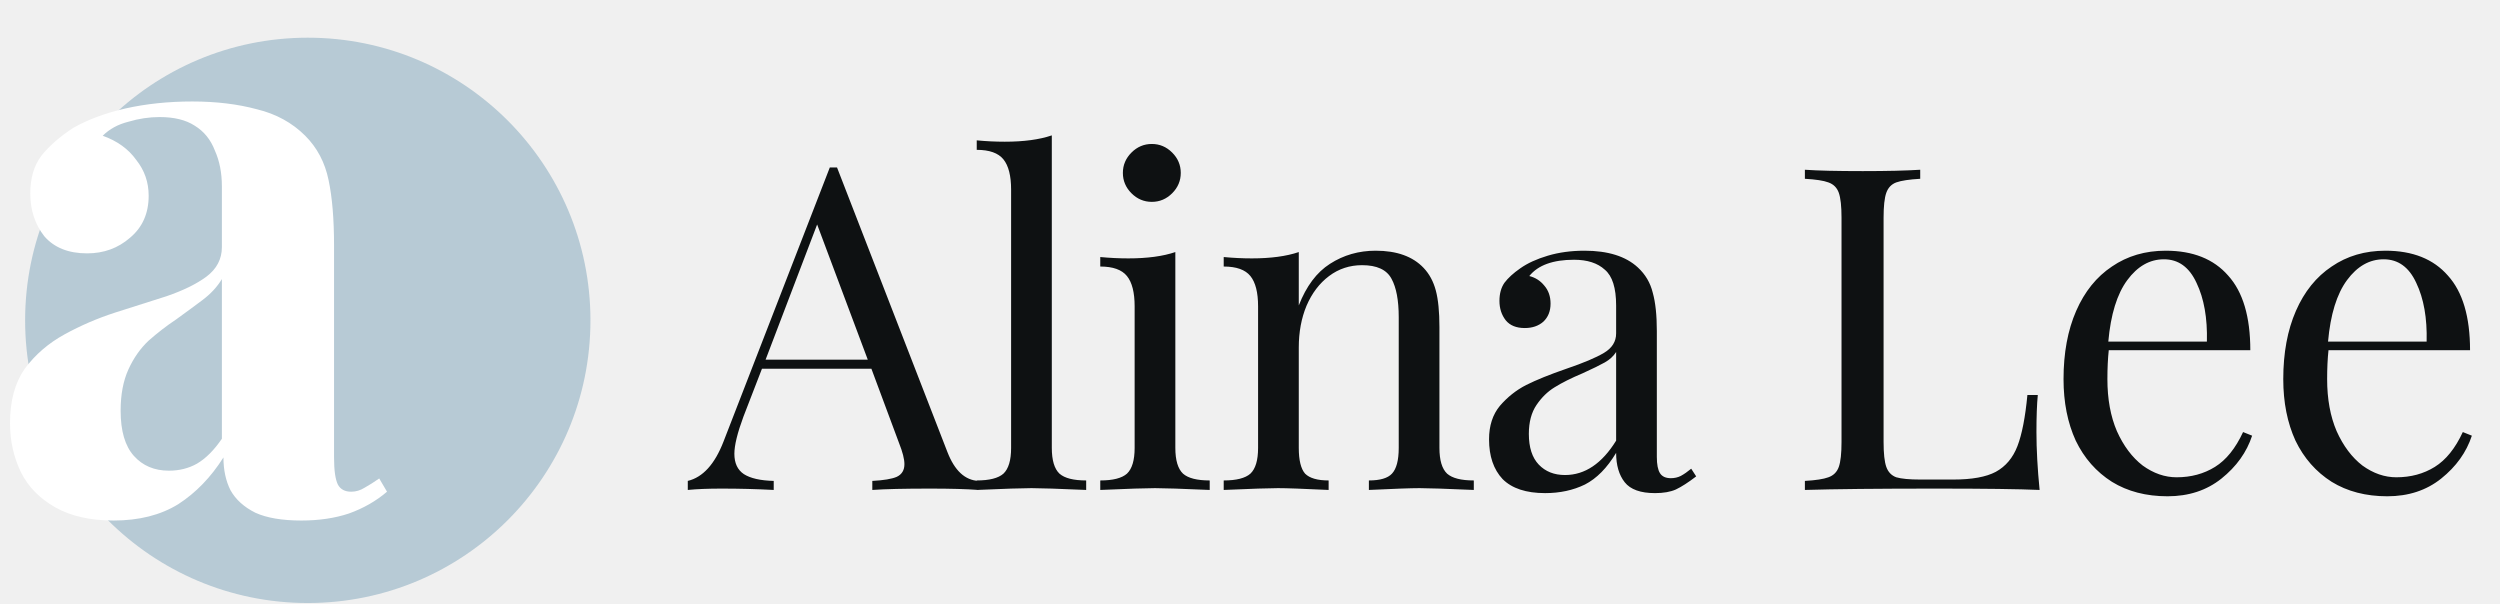
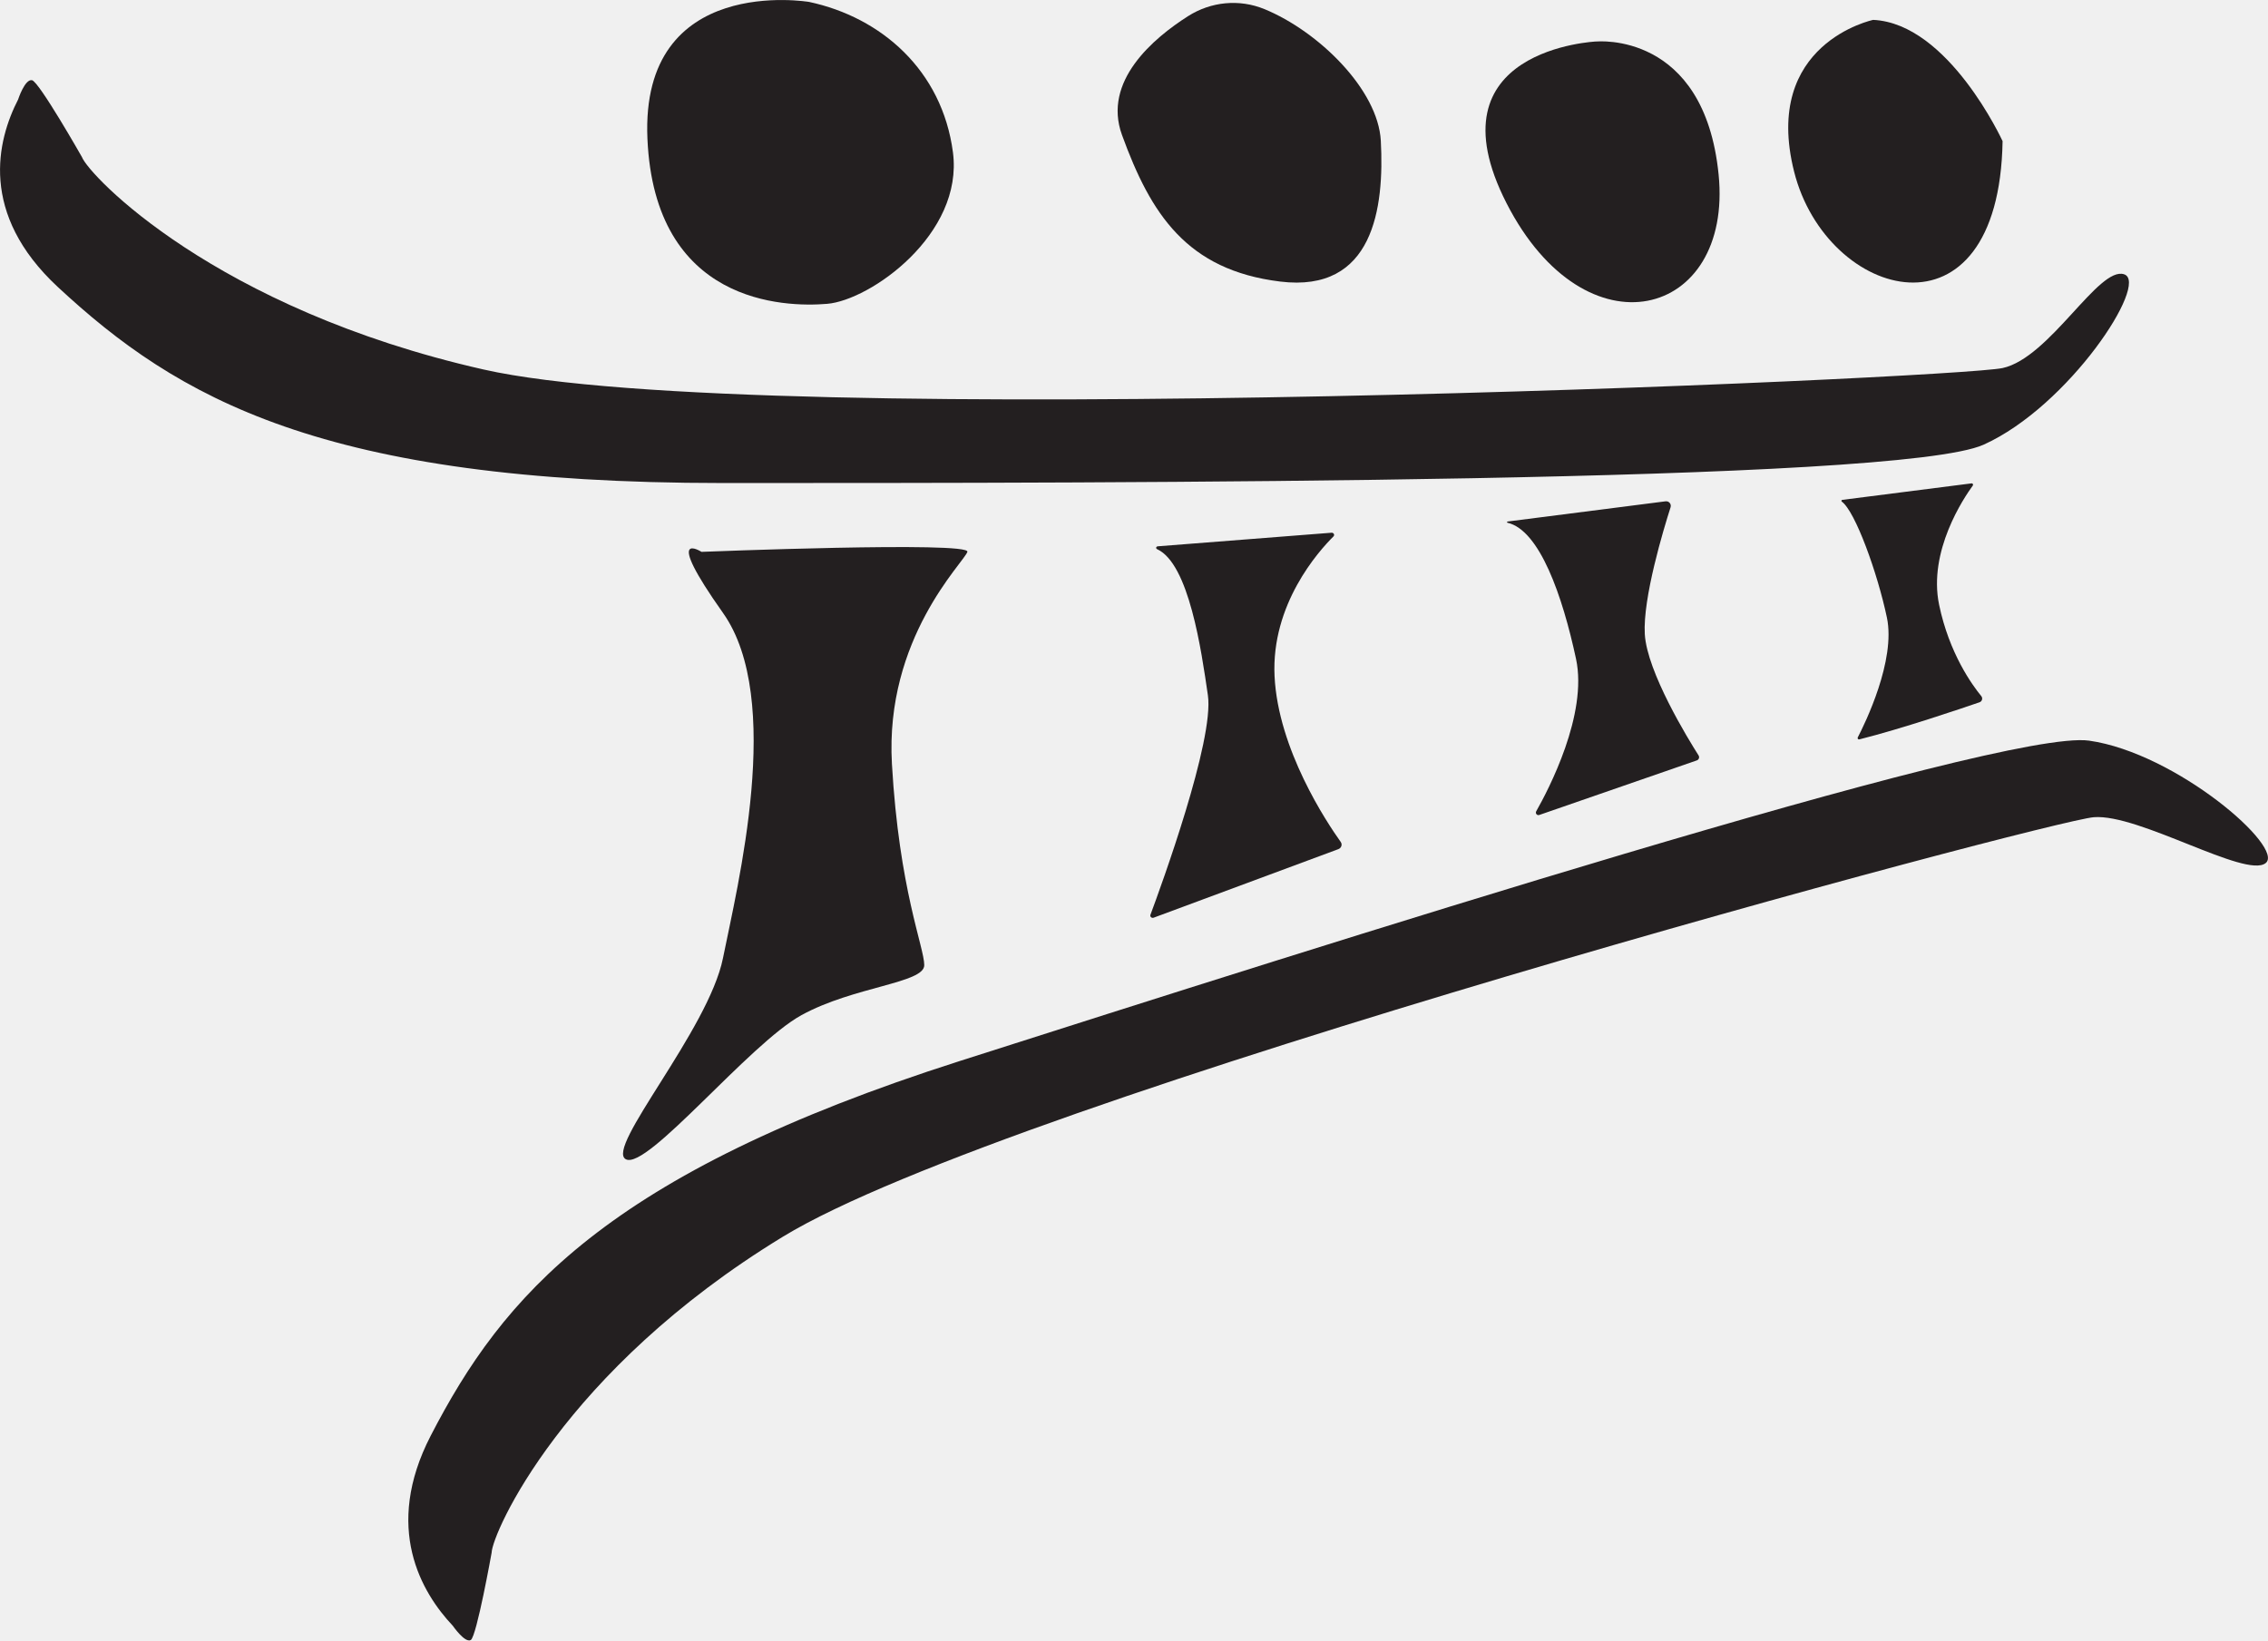
- <svg xmlns="http://www.w3.org/2000/svg" width="199" height="48" viewBox="0 0 199 48" fill="none">
-   <path d="M75.412 35.976C75.988 37.464 76.816 38.232 77.896 38.28V39C76.936 38.928 75.652 38.892 74.044 38.892C71.98 38.892 70.444 38.928 69.436 39V38.28C70.348 38.232 70.996 38.124 71.38 37.956C71.788 37.764 71.992 37.428 71.992 36.948C71.992 36.54 71.848 35.976 71.56 35.256L69.364 29.352H60.652L59.176 33.168C58.696 34.464 58.456 35.448 58.456 36.12C58.456 36.864 58.708 37.404 59.212 37.74C59.74 38.076 60.532 38.256 61.588 38.28V39C60.22 38.928 58.84 38.892 57.448 38.892C56.368 38.892 55.468 38.928 54.748 39V38.28C55.948 37.992 56.896 36.948 57.592 35.148L66.052 13.332H66.628L75.412 35.976ZM69.076 28.632L65.044 17.868L60.94 28.632H69.076ZM83.724 35.652C83.724 36.636 83.928 37.32 84.336 37.704C84.744 38.064 85.452 38.244 86.46 38.244V39C84.252 38.904 82.8 38.856 82.104 38.856C81.408 38.856 79.956 38.904 77.748 39V38.244C78.756 38.244 79.464 38.064 79.872 37.704C80.28 37.32 80.484 36.636 80.484 35.652V15.096C80.484 13.992 80.28 13.188 79.872 12.684C79.464 12.18 78.756 11.928 77.748 11.928V11.172C78.492 11.244 79.236 11.28 79.98 11.28C81.492 11.28 82.74 11.112 83.724 10.776V35.652ZM91.685 11.46C92.309 11.46 92.849 11.688 93.305 12.144C93.761 12.6 93.989 13.14 93.989 13.764C93.989 14.388 93.761 14.928 93.305 15.384C92.849 15.84 92.309 16.068 91.685 16.068C91.061 16.068 90.521 15.84 90.065 15.384C89.609 14.928 89.381 14.388 89.381 13.764C89.381 13.14 89.609 12.6 90.065 12.144C90.521 11.688 91.061 11.46 91.685 11.46ZM93.557 35.652C93.557 36.636 93.761 37.32 94.169 37.704C94.577 38.064 95.285 38.244 96.293 38.244V39C94.085 38.904 92.633 38.856 91.937 38.856C91.241 38.856 89.789 38.904 87.581 39V38.244C88.589 38.244 89.297 38.064 89.705 37.704C90.113 37.32 90.317 36.636 90.317 35.652V24.384C90.317 23.28 90.113 22.476 89.705 21.972C89.297 21.468 88.589 21.216 87.581 21.216V20.46C88.349 20.532 89.093 20.568 89.813 20.568C91.325 20.568 92.573 20.4 93.557 20.064V35.652ZM109.503 19.956C111.183 19.956 112.455 20.412 113.319 21.324C113.775 21.804 114.099 22.404 114.291 23.124C114.483 23.844 114.579 24.816 114.579 26.04V35.652C114.579 36.636 114.783 37.32 115.191 37.704C115.599 38.064 116.307 38.244 117.315 38.244V39C115.107 38.904 113.667 38.856 112.995 38.856C112.323 38.856 110.979 38.904 108.963 39V38.244C109.851 38.244 110.463 38.064 110.799 37.704C111.159 37.32 111.339 36.636 111.339 35.652V25.248C111.339 23.904 111.147 22.884 110.763 22.188C110.379 21.468 109.599 21.108 108.423 21.108C107.439 21.108 106.563 21.396 105.795 21.972C105.027 22.548 104.427 23.34 103.995 24.348C103.587 25.332 103.383 26.436 103.383 27.66V35.652C103.383 36.636 103.551 37.32 103.887 37.704C104.247 38.064 104.871 38.244 105.759 38.244V39C103.743 38.904 102.399 38.856 101.727 38.856C101.055 38.856 99.615 38.904 97.407 39V38.244C98.415 38.244 99.123 38.064 99.531 37.704C99.939 37.32 100.143 36.636 100.143 35.652V24.384C100.143 23.28 99.939 22.476 99.531 21.972C99.123 21.468 98.415 21.216 97.407 21.216V20.46C98.175 20.532 98.919 20.568 99.639 20.568C101.151 20.568 102.399 20.4 103.383 20.064V24.312C103.983 22.776 104.811 21.672 105.867 21C106.947 20.304 108.159 19.956 109.503 19.956ZM122.992 39.252C121.48 39.252 120.352 38.88 119.608 38.136C118.888 37.368 118.528 36.312 118.528 34.968C118.528 33.888 118.816 33 119.392 32.304C119.992 31.608 120.688 31.056 121.48 30.648C122.296 30.24 123.364 29.808 124.684 29.352C126.028 28.896 127.024 28.476 127.672 28.092C128.32 27.708 128.644 27.192 128.644 26.544V24.312C128.644 22.92 128.344 21.972 127.744 21.468C127.168 20.94 126.352 20.676 125.296 20.676C123.616 20.676 122.428 21.108 121.732 21.972C122.212 22.092 122.608 22.344 122.92 22.728C123.256 23.112 123.424 23.592 123.424 24.168C123.424 24.768 123.232 25.248 122.848 25.608C122.464 25.944 121.972 26.112 121.372 26.112C120.7 26.112 120.196 25.908 119.86 25.5C119.524 25.068 119.356 24.552 119.356 23.952C119.356 23.376 119.488 22.896 119.752 22.512C120.04 22.128 120.46 21.744 121.012 21.36C121.588 20.952 122.32 20.616 123.208 20.352C124.096 20.088 125.068 19.956 126.124 19.956C127.996 19.956 129.412 20.4 130.372 21.288C130.972 21.84 131.368 22.512 131.56 23.304C131.776 24.072 131.884 25.092 131.884 26.364V36.372C131.884 36.972 131.968 37.404 132.136 37.668C132.304 37.932 132.592 38.064 133 38.064C133.288 38.064 133.552 38.004 133.792 37.884C134.056 37.74 134.332 37.548 134.62 37.308L135.016 37.92C134.392 38.4 133.852 38.748 133.396 38.964C132.964 39.156 132.412 39.252 131.74 39.252C130.588 39.252 129.784 38.964 129.328 38.388C128.872 37.812 128.644 37.032 128.644 36.048C127.924 37.248 127.096 38.088 126.16 38.568C125.224 39.024 124.168 39.252 122.992 39.252ZM124.576 37.812C126.16 37.812 127.516 36.9 128.644 35.076V28.02C128.428 28.356 128.128 28.632 127.744 28.848C127.36 29.064 126.772 29.352 125.98 29.712C125.068 30.096 124.324 30.468 123.748 30.828C123.196 31.164 122.716 31.632 122.308 32.232C121.9 32.832 121.696 33.6 121.696 34.536C121.696 35.616 121.96 36.432 122.488 36.984C123.016 37.536 123.712 37.812 124.576 37.812ZM152.849 14.232C151.985 14.28 151.349 14.376 150.941 14.52C150.557 14.664 150.293 14.94 150.149 15.348C150.005 15.756 149.933 16.416 149.933 17.328V35.184C149.933 36.096 150.005 36.756 150.149 37.164C150.293 37.572 150.557 37.848 150.941 37.992C151.349 38.112 151.985 38.172 152.849 38.172H155.477C156.965 38.172 158.093 37.968 158.861 37.56C159.653 37.128 160.229 36.444 160.589 35.508C160.949 34.572 161.213 33.216 161.381 31.44H162.209C162.137 32.184 162.101 33.168 162.101 34.392C162.101 35.76 162.185 37.296 162.353 39C160.721 38.928 157.973 38.892 154.109 38.892C149.501 38.892 146.021 38.928 143.669 39V38.28C144.533 38.232 145.157 38.136 145.541 37.992C145.949 37.848 146.225 37.572 146.369 37.164C146.513 36.756 146.585 36.096 146.585 35.184V17.328C146.585 16.416 146.513 15.756 146.369 15.348C146.225 14.94 145.949 14.664 145.541 14.52C145.157 14.376 144.533 14.28 143.669 14.232V13.512C144.677 13.584 146.213 13.62 148.277 13.62C150.197 13.62 151.721 13.584 152.849 13.512V14.232ZM179.269 34.68C178.837 36 178.021 37.14 176.821 38.1C175.645 39.036 174.217 39.504 172.537 39.504C170.833 39.504 169.357 39.12 168.109 38.352C166.861 37.56 165.901 36.468 165.229 35.076C164.581 33.66 164.257 32.028 164.257 30.18C164.257 28.092 164.593 26.28 165.265 24.744C165.937 23.208 166.885 22.032 168.109 21.216C169.333 20.376 170.761 19.956 172.393 19.956C174.553 19.956 176.209 20.616 177.361 21.936C178.537 23.232 179.125 25.212 179.125 27.876H167.857C167.785 28.548 167.749 29.316 167.749 30.18C167.749 31.764 168.001 33.144 168.505 34.32C169.033 35.496 169.717 36.408 170.557 37.056C171.421 37.68 172.321 37.992 173.257 37.992C174.409 37.992 175.429 37.716 176.317 37.164C177.205 36.612 177.949 35.688 178.549 34.392L179.269 34.68ZM172.249 20.64C171.121 20.64 170.149 21.192 169.333 22.296C168.517 23.4 168.013 25.032 167.821 27.192H175.669C175.717 25.32 175.441 23.76 174.841 22.512C174.265 21.264 173.401 20.64 172.249 20.64ZM196.76 34.68C196.328 36 195.512 37.14 194.312 38.1C193.136 39.036 191.708 39.504 190.028 39.504C188.324 39.504 186.848 39.12 185.6 38.352C184.352 37.56 183.392 36.468 182.72 35.076C182.072 33.66 181.748 32.028 181.748 30.18C181.748 28.092 182.084 26.28 182.756 24.744C183.428 23.208 184.376 22.032 185.6 21.216C186.824 20.376 188.252 19.956 189.884 19.956C192.044 19.956 193.7 20.616 194.852 21.936C196.028 23.232 196.616 25.212 196.616 27.876H185.348C185.276 28.548 185.24 29.316 185.24 30.18C185.24 31.764 185.492 33.144 185.996 34.32C186.524 35.496 187.208 36.408 188.048 37.056C188.912 37.68 189.812 37.992 190.748 37.992C191.9 37.992 192.92 37.716 193.808 37.164C194.696 36.612 195.44 35.688 196.04 34.392L196.76 34.68ZM189.74 20.64C188.612 20.64 187.64 21.192 186.824 22.296C186.008 23.4 185.504 25.032 185.312 27.192H193.16C193.208 25.32 192.932 23.76 192.332 22.512C191.756 21.264 190.892 20.64 189.74 20.64Z" fill="#0E1112" />
-   <circle cx="24.5" cy="25.5" r="22.5" fill="#B7CAD5" />
-   <path d="M9.044 41.434C7.184 41.434 5.634 41.083 4.394 40.38C3.154 39.677 2.245 38.747 1.666 37.59C1.087 36.391 0.798 35.089 0.798 33.684C0.798 31.907 1.191 30.46 1.976 29.344C2.803 28.228 3.857 27.319 5.138 26.616C6.419 25.913 7.763 25.334 9.168 24.88C10.615 24.425 11.979 23.991 13.26 23.578C14.583 23.123 15.637 22.607 16.422 22.028C17.249 21.408 17.662 20.622 17.662 19.672V14.836C17.662 13.761 17.476 12.81 17.104 11.984C16.773 11.116 16.236 10.454 15.492 10C14.789 9.545 13.859 9.318 12.702 9.318C11.875 9.318 11.049 9.442 10.222 9.69C9.395 9.897 8.713 10.268 8.176 10.806C9.333 11.219 10.222 11.86 10.842 12.728C11.503 13.555 11.834 14.505 11.834 15.58C11.834 16.985 11.338 18.101 10.346 18.928C9.395 19.755 8.259 20.168 6.936 20.168C5.448 20.168 4.311 19.713 3.526 18.804C2.782 17.853 2.41 16.716 2.41 15.394C2.41 14.195 2.699 13.203 3.278 12.418C3.898 11.633 4.745 10.889 5.82 10.186C6.977 9.525 8.362 9.008 9.974 8.636C11.627 8.264 13.405 8.078 15.306 8.078C17.207 8.078 18.923 8.285 20.452 8.698C21.981 9.07 23.263 9.773 24.296 10.806C25.247 11.757 25.867 12.934 26.156 14.34C26.445 15.704 26.59 17.44 26.59 19.548V36.412C26.59 37.445 26.693 38.169 26.9 38.582C27.107 38.954 27.458 39.14 27.954 39.14C28.326 39.14 28.677 39.037 29.008 38.83C29.38 38.623 29.773 38.375 30.186 38.086L30.806 39.14C29.938 39.884 28.925 40.462 27.768 40.876C26.652 41.248 25.391 41.434 23.986 41.434C22.457 41.434 21.237 41.227 20.328 40.814C19.419 40.359 18.757 39.76 18.344 39.016C17.972 38.272 17.786 37.404 17.786 36.412C16.794 37.983 15.595 39.223 14.19 40.132C12.785 41 11.069 41.434 9.044 41.434ZM13.446 37.466C14.273 37.466 15.017 37.28 15.678 36.908C16.381 36.495 17.042 35.833 17.662 34.924V22.214C17.29 22.834 16.773 23.392 16.112 23.888C15.451 24.384 14.748 24.901 14.004 25.438C13.26 25.934 12.537 26.492 11.834 27.112C11.173 27.732 10.635 28.497 10.222 29.406C9.809 30.315 9.602 31.41 9.602 32.692C9.602 34.304 9.953 35.502 10.656 36.288C11.359 37.073 12.289 37.466 13.446 37.466Z" fill="white" />
+ <svg xmlns="http://www.w3.org/2000/svg" id="Layer_2" data-name="Layer 2" viewBox="0 0 397.01 287.17">
+   <defs>
+     <style>
+       .cls-1 {
+         fill: #231f20;
+         stroke-width: 0px;
+       }
+     </style>
+   </defs>
+   <g id="Layer_2-2" data-name="Layer 2">
+     <path class="cls-1" d="M3.2,17.36c-3.72,7.21-6.9,20.05,6.93,32.89,20.88,19.39,46.24,34.31,116.34,34.31s205.84,0,220.75-6.71c14.92-6.71,29.09-28.34,24.61-29.83-4.47-1.49-12.98,14.59-21.27,16.41-8.29,1.81-217.26,11.25-265.89.26C37.55,54.03,15.54,30.66,14.34,27.49c0,0-7.5-13.21-8.74-13.45s-2.41,3.32-2.41,3.32Z" />
+     <path class="cls-1" d="M141.65.34s-29.57-5.03-28.32,23.91,23.91,29.57,31.46,28.94,23.91-12.16,22.02-26.53S154.24,3.03,141.65.34Z" />
+     <path class="cls-1" d="M221.32,1.59c-4.38-1.8-9.34-1.31-13.34,1.23-6.07,3.86-15.01,11.39-11.58,20.8,5.03,13.84,11.33,23.66,27.69,25.67s18.25-12.92,17.62-24.64c-.48-8.95-10.88-19.15-20.38-23.06Z" />
+     <path class="cls-1" d="M279.45,7.26s-29.57,1.26-15.73,28.32,39.64,20.14,37.12-5.03-21.39-23.28-21.39-23.28Z" />
+     <path class="cls-1" d="M327.9,3.48s-19.51,4.08-13.84,26.58,35.87,30.99,36.49-5.35c0,0-9.44-20.6-22.65-21.23Z" />
+     <path class="cls-1" d="M122.78,96.61s47.19-1.89,46.56,0-14.47,15.1-13.21,37.12,5.66,32.09,5.66,35.24-12.32,3.71-21.49,8.74-26.96,27.13-30.73,25.24,14.47-22.65,16.99-35.24,10.7-45.3,0-60.41-3.78-10.7-3.78-10.7Z" />
+     <path class="cls-1" d="M79.27,284.62c-5.49-5.82-12.21-17.15-3.87-33.29,12.6-24.38,30.54-45.76,92.65-65.6,62.12-19.84,182.39-58.24,197.65-56.07,15.26,2.17,34.39,18.77,30.88,21.45-3.51,2.69-22.15-8.67-30.05-8.05-7.9.62-189.72,49.2-229.47,73.43-38.51,23.47-50.91,51.96-51,55.32,0,0-2.63,14.7-3.65,15.29s-3.14-2.48-3.14-2.48Z" />
+     <path class="cls-1" d="M202.64,95.64l30.44-2.38c.38-.03.6.39.34.65-2.62,2.6-10.92,11.87-10.31,24.47.62,12.81,9.15,25.61,11.58,29.01.32.45.12,1.07-.43,1.27l-32.31,11.99c-.34.13-.69-.17-.57-.5,1.84-4.93,11.2-30.58,10.06-38.43s-3.3-23.03-8.89-25.58c-.26-.12-.2-.47.09-.49Z" />
+     <path class="cls-1" d="M263.89,91.3l27.67-3.54c.59-.07,1.05.48.87,1.05-1.23,3.84-4.88,15.89-4.51,22.21.39,6.63,7.6,18.38,9.41,21.22.21.33.05.76-.31.88l-27.57,9.55c-.39.14-.74-.28-.54-.64,2.14-3.77,9.06-16.97,6.97-26.69-2.36-11-6.36-22.54-12-23.83-.11-.03-.1-.19.01-.2Z" />
+     <path class="cls-1" d="M322.48,87.51l22.63-2.89c.21-.03.35.21.23.38-1.56,2.13-7.86,11.48-5.9,20.88,1.77,8.51,5.8,14.06,7.38,15.98.3.37.15.92-.3,1.08-3.17,1.09-13.57,4.62-21.05,6.5-.2.05-.37-.16-.27-.35,1.25-2.41,6.68-13.47,5.1-20.98-1.64-7.79-5.54-18.59-7.89-20.29-.13-.09-.08-.29.08-.31Z" />
+   </g>
</svg>
